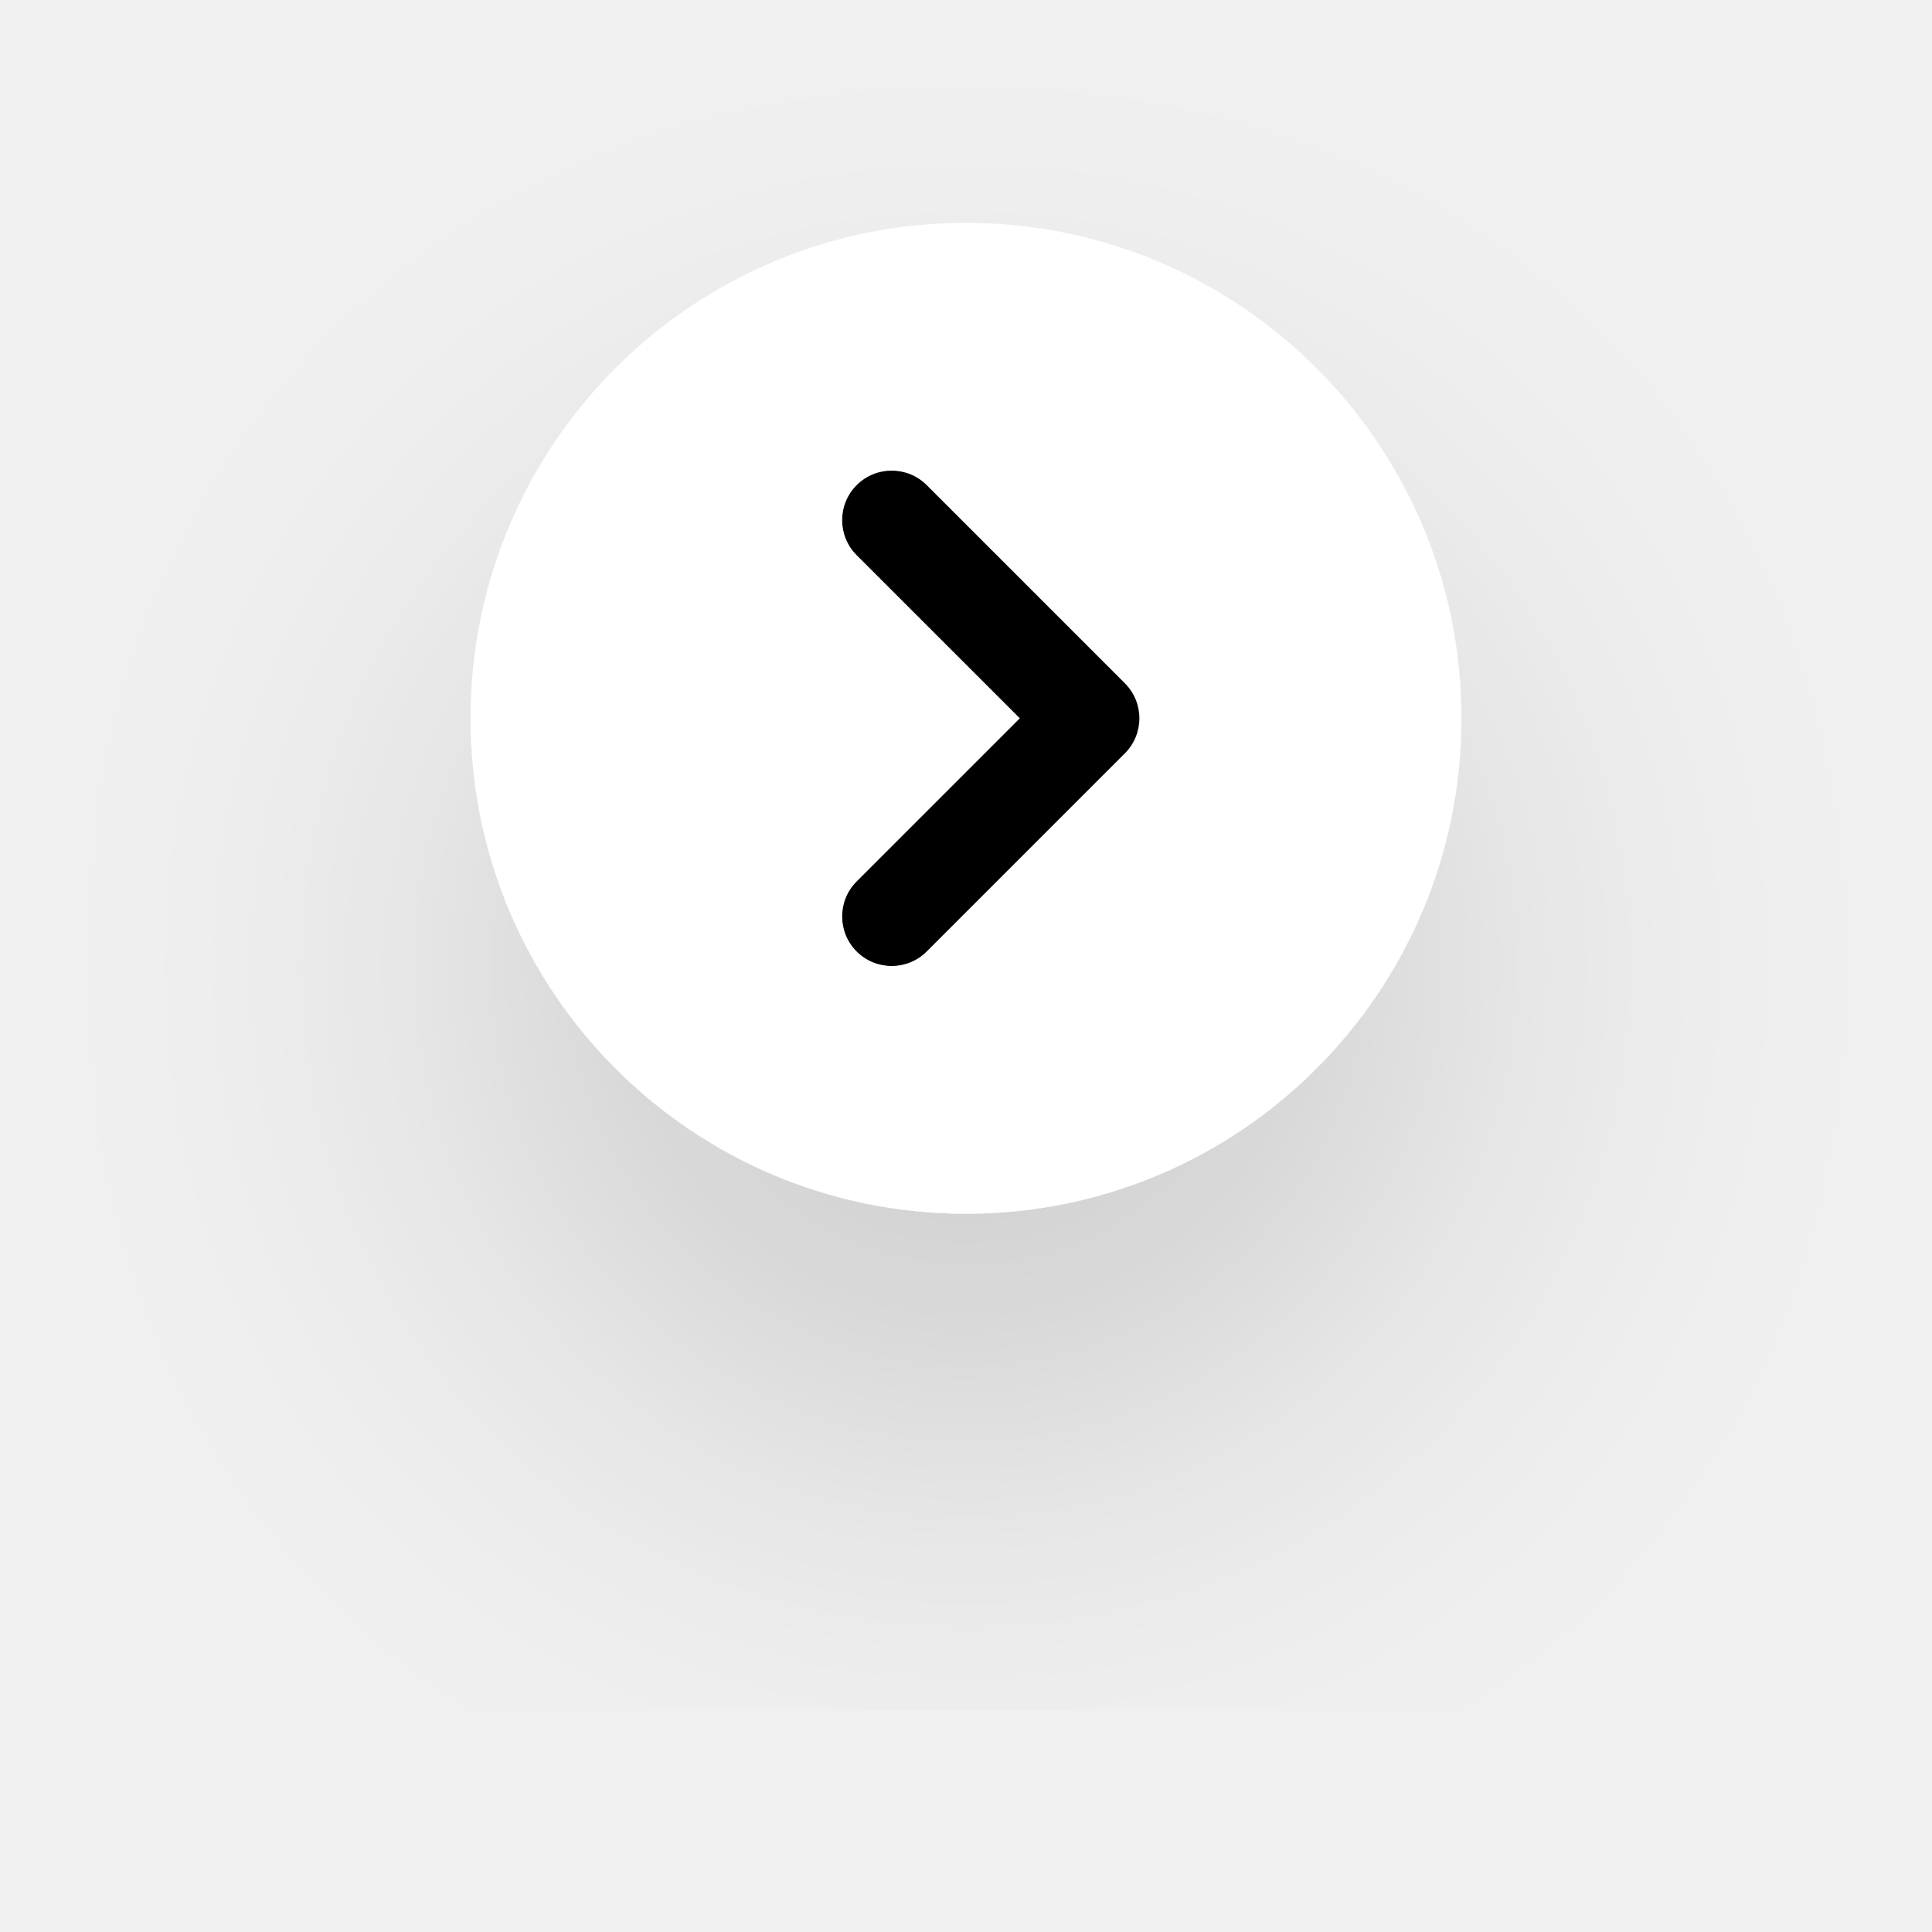
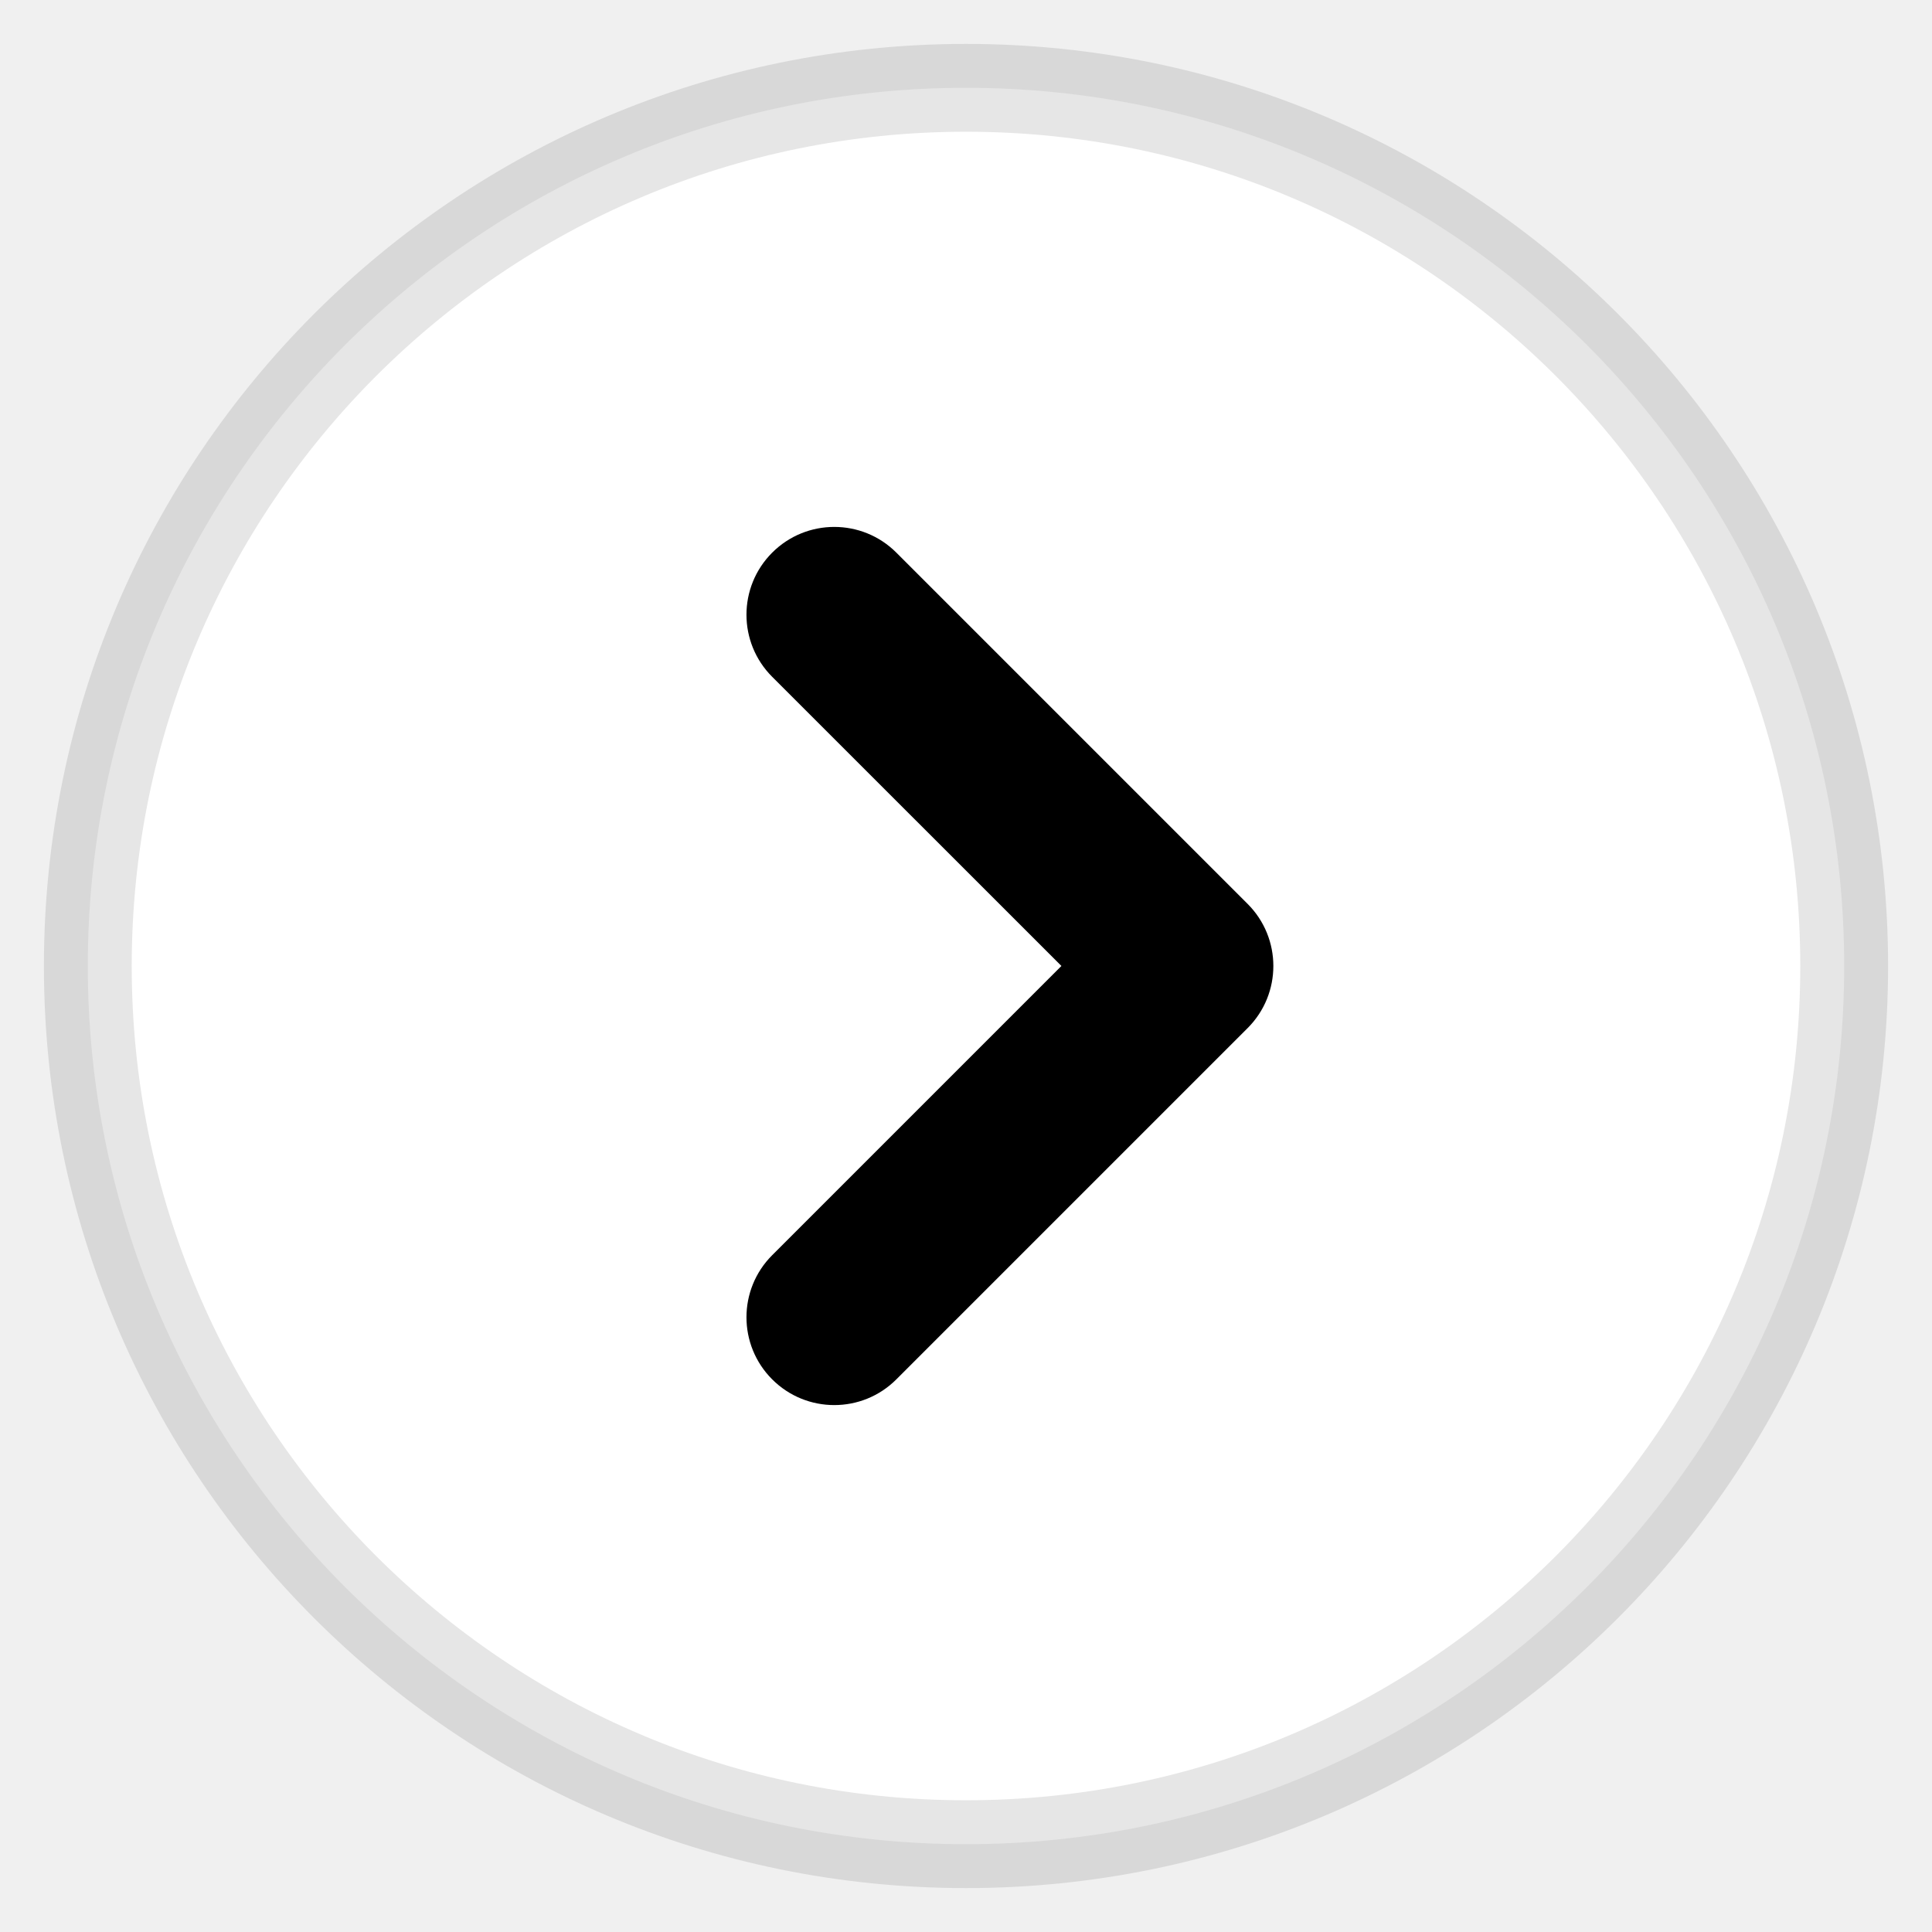
- <svg xmlns="http://www.w3.org/2000/svg" width="78px" height="78px" viewBox="0 0 78 78" version="1.1">
-   <defs>
-     <filter x="-50%" y="-50%" width="200%" height="200%" filterUnits="objectBoundingBox" id="filter-1">
-       <feOffset dx="0" dy="10" in="SourceAlpha" result="shadowOffsetOuter1" />
-       <feGaussianBlur stdDeviation="10" in="shadowOffsetOuter1" result="shadowBlurOuter1" />
-       <feColorMatrix values="0 0 0 0 0   0 0 0 0 0   0 0 0 0 0  0 0 0 0.14 0" in="shadowBlurOuter1" type="matrix" result="shadowMatrixOuter1" />
-       <feMerge>
-         <feMergeNode in="shadowMatrixOuter1" />
-         <feMergeNode in="SourceGraphic" />
-       </feMerge>
-     </filter>
-   </defs>
-   <g id="Home" stroke="none" stroke-width="1" fill="none" fill-rule="evenodd" filter="url(#filter-1)">
-     <g id="Desktop-HD-Copy-5" transform="translate(-100, -491)">
+ <svg xmlns="http://www.w3.org/2000/svg" width="44px" height="44px" viewBox="0 0 44 44" version="1.1">
+   <defs />
+   <g id="Home" stroke="none" stroke-width="1" fill="none" fill-rule="evenodd">
+     <g id="Desktop-HD-Copy-5" transform="translate(-117, -498)">
      <g id="Group-4" transform="translate(119, 500)">
-         <path d="M20,40 C31.046,40 40,31.046 40,20 C40,8.954 31.046,0 20,0 C8.954,0 0,8.954 0,20 C0,31.046 8.954,40 20,40 Z" id="circle" fill="#FFFFFF" />
+         <path d="M20,40 C31.046,40 40,31.046 40,20 C40,8.954 31.046,0 20,0 C8.954,0 0,8.954 0,20 C0,31.046 8.954,40 20,40 Z" id="circle" stroke-opacity="0.1" stroke="#000000" stroke-width="2" fill="#FFFFFF" />
        <path d="M22.173,19.999 L15.586,26.586 C14.805,27.367 14.805,28.633 15.586,29.414 C16.367,30.195 17.633,30.195 18.414,29.414 L26.414,21.414 C27.195,20.633 27.195,19.367 26.414,18.586 L18.414,10.586 C17.633,9.805 16.367,9.805 15.586,10.586 C14.805,11.367 14.805,12.633 15.586,13.414 L22.173,19.999 Z" id="arrow" fill="#000000" />
      </g>
    </g>
  </g>
</svg>
